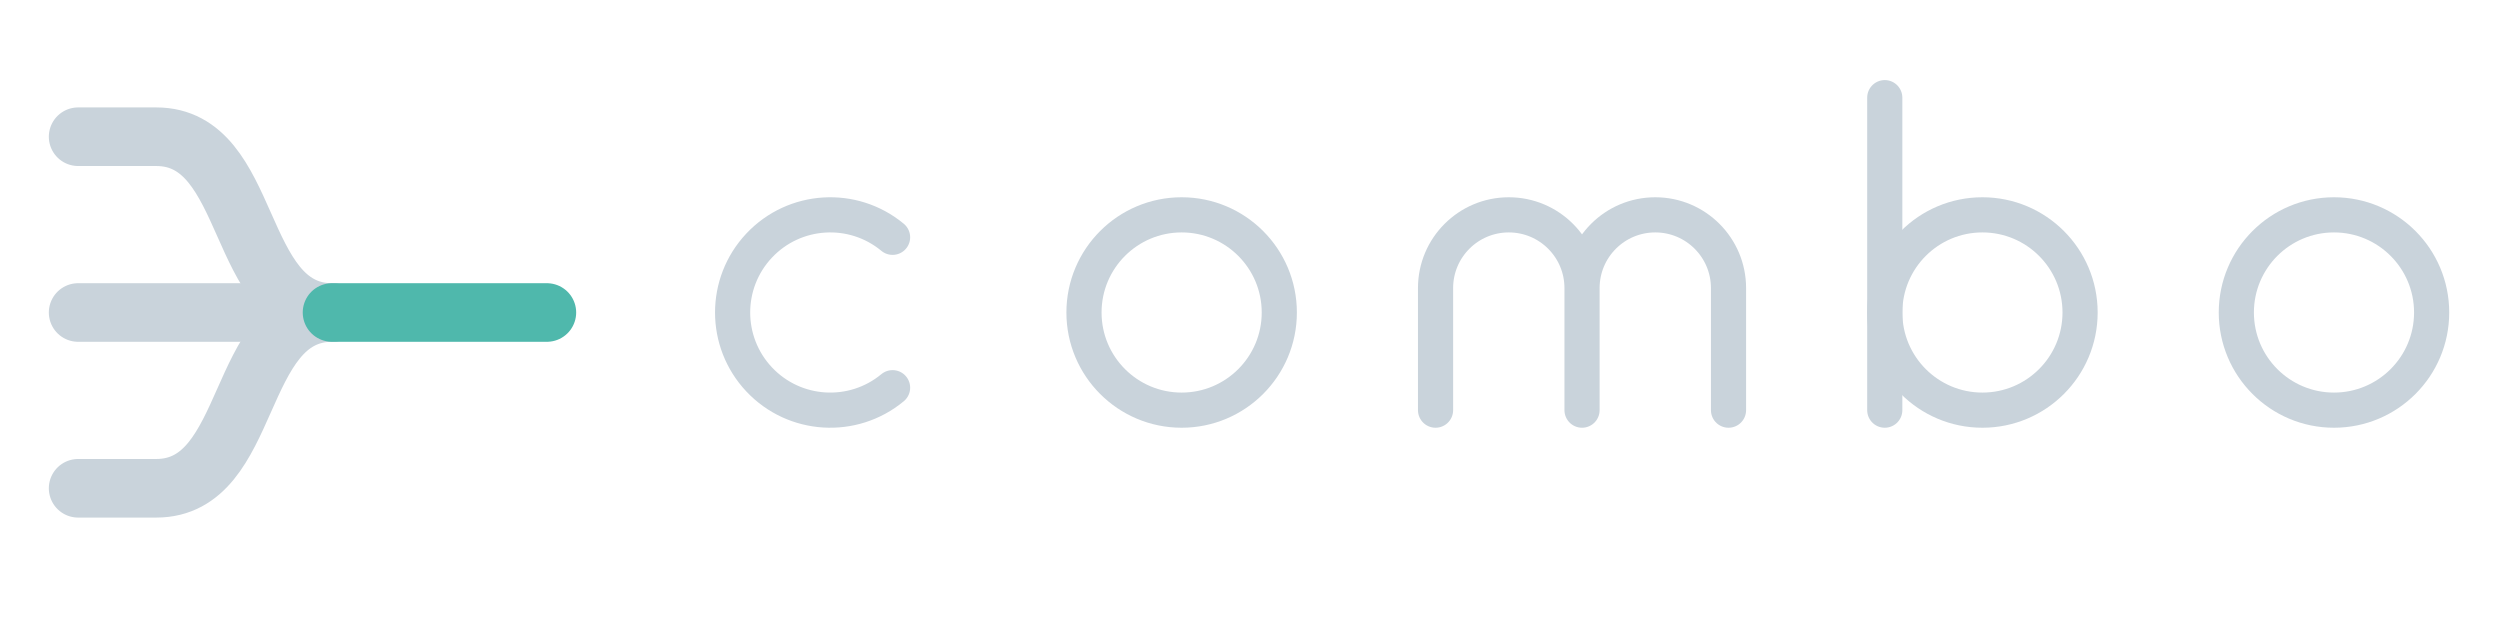
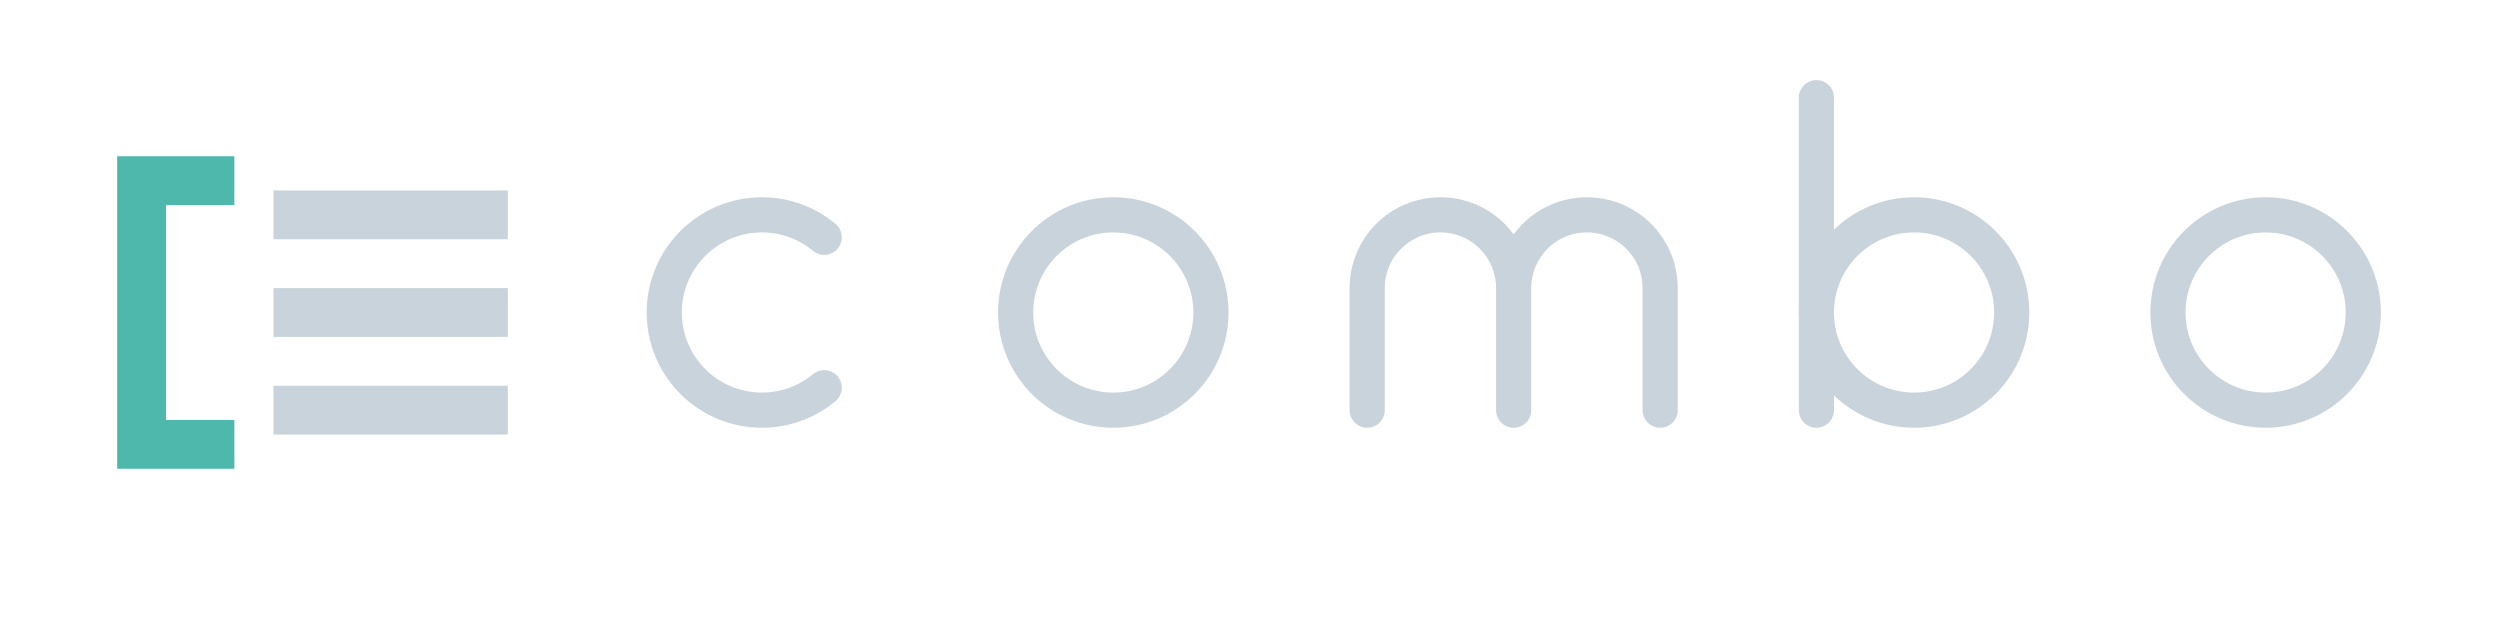
<svg xmlns="http://www.w3.org/2000/svg" viewBox="0 0 256 64" width="256" height="64" role="img" aria-label="combo">
-   <g fill="none" stroke-width="6" stroke-linecap="round">
-     <g stroke="#C9D3DB">
-       <path d="M8 14 H16 C26 14 24 32 34 32" />
-       <path d="M8 32 H34" />
-       <path d="M8 50 H16 C26 50 24 32 34 32" />
-     </g>
-     <path stroke="#4FB8AC" d="M34 32 H56" />
+   <g fill="#C9D3DB">
+     <rect x="28" y="19.5" width="24" height="5" />
+     <rect x="28" y="29.5" width="24" height="5" />
+     <rect x="28" y="39.5" width="24" height="5" />
  </g>
-   <g transform="translate(73 0)" fill="none" stroke="#C9D3DB" stroke-width="3.6" stroke-linecap="round" stroke-linejoin="round">
+   <path fill="#4FB8AC" d="M12 16 H24 V21 H17 V43 H24 V48 H12 Z" />
+   <g transform="translate(66 0)" fill="none" stroke="#C9D3DB" stroke-width="3.6" stroke-linecap="round" stroke-linejoin="round">
    <path d="M18.4 24.3 A10 10 0 1 0 18.4 39.7" />
    <circle cx="48" cy="32" r="10" />
    <path d="M74 42 V29.5 A7.5 7.5 0 0 1 89 29.5 V42 M89 29.5 A7.5 7.5 0 0 1 104 29.5 V42" />
    <path d="M120 10 V42" />
    <circle cx="130" cy="32" r="10" />
    <circle cx="166" cy="32" r="10" />
  </g>
</svg>
